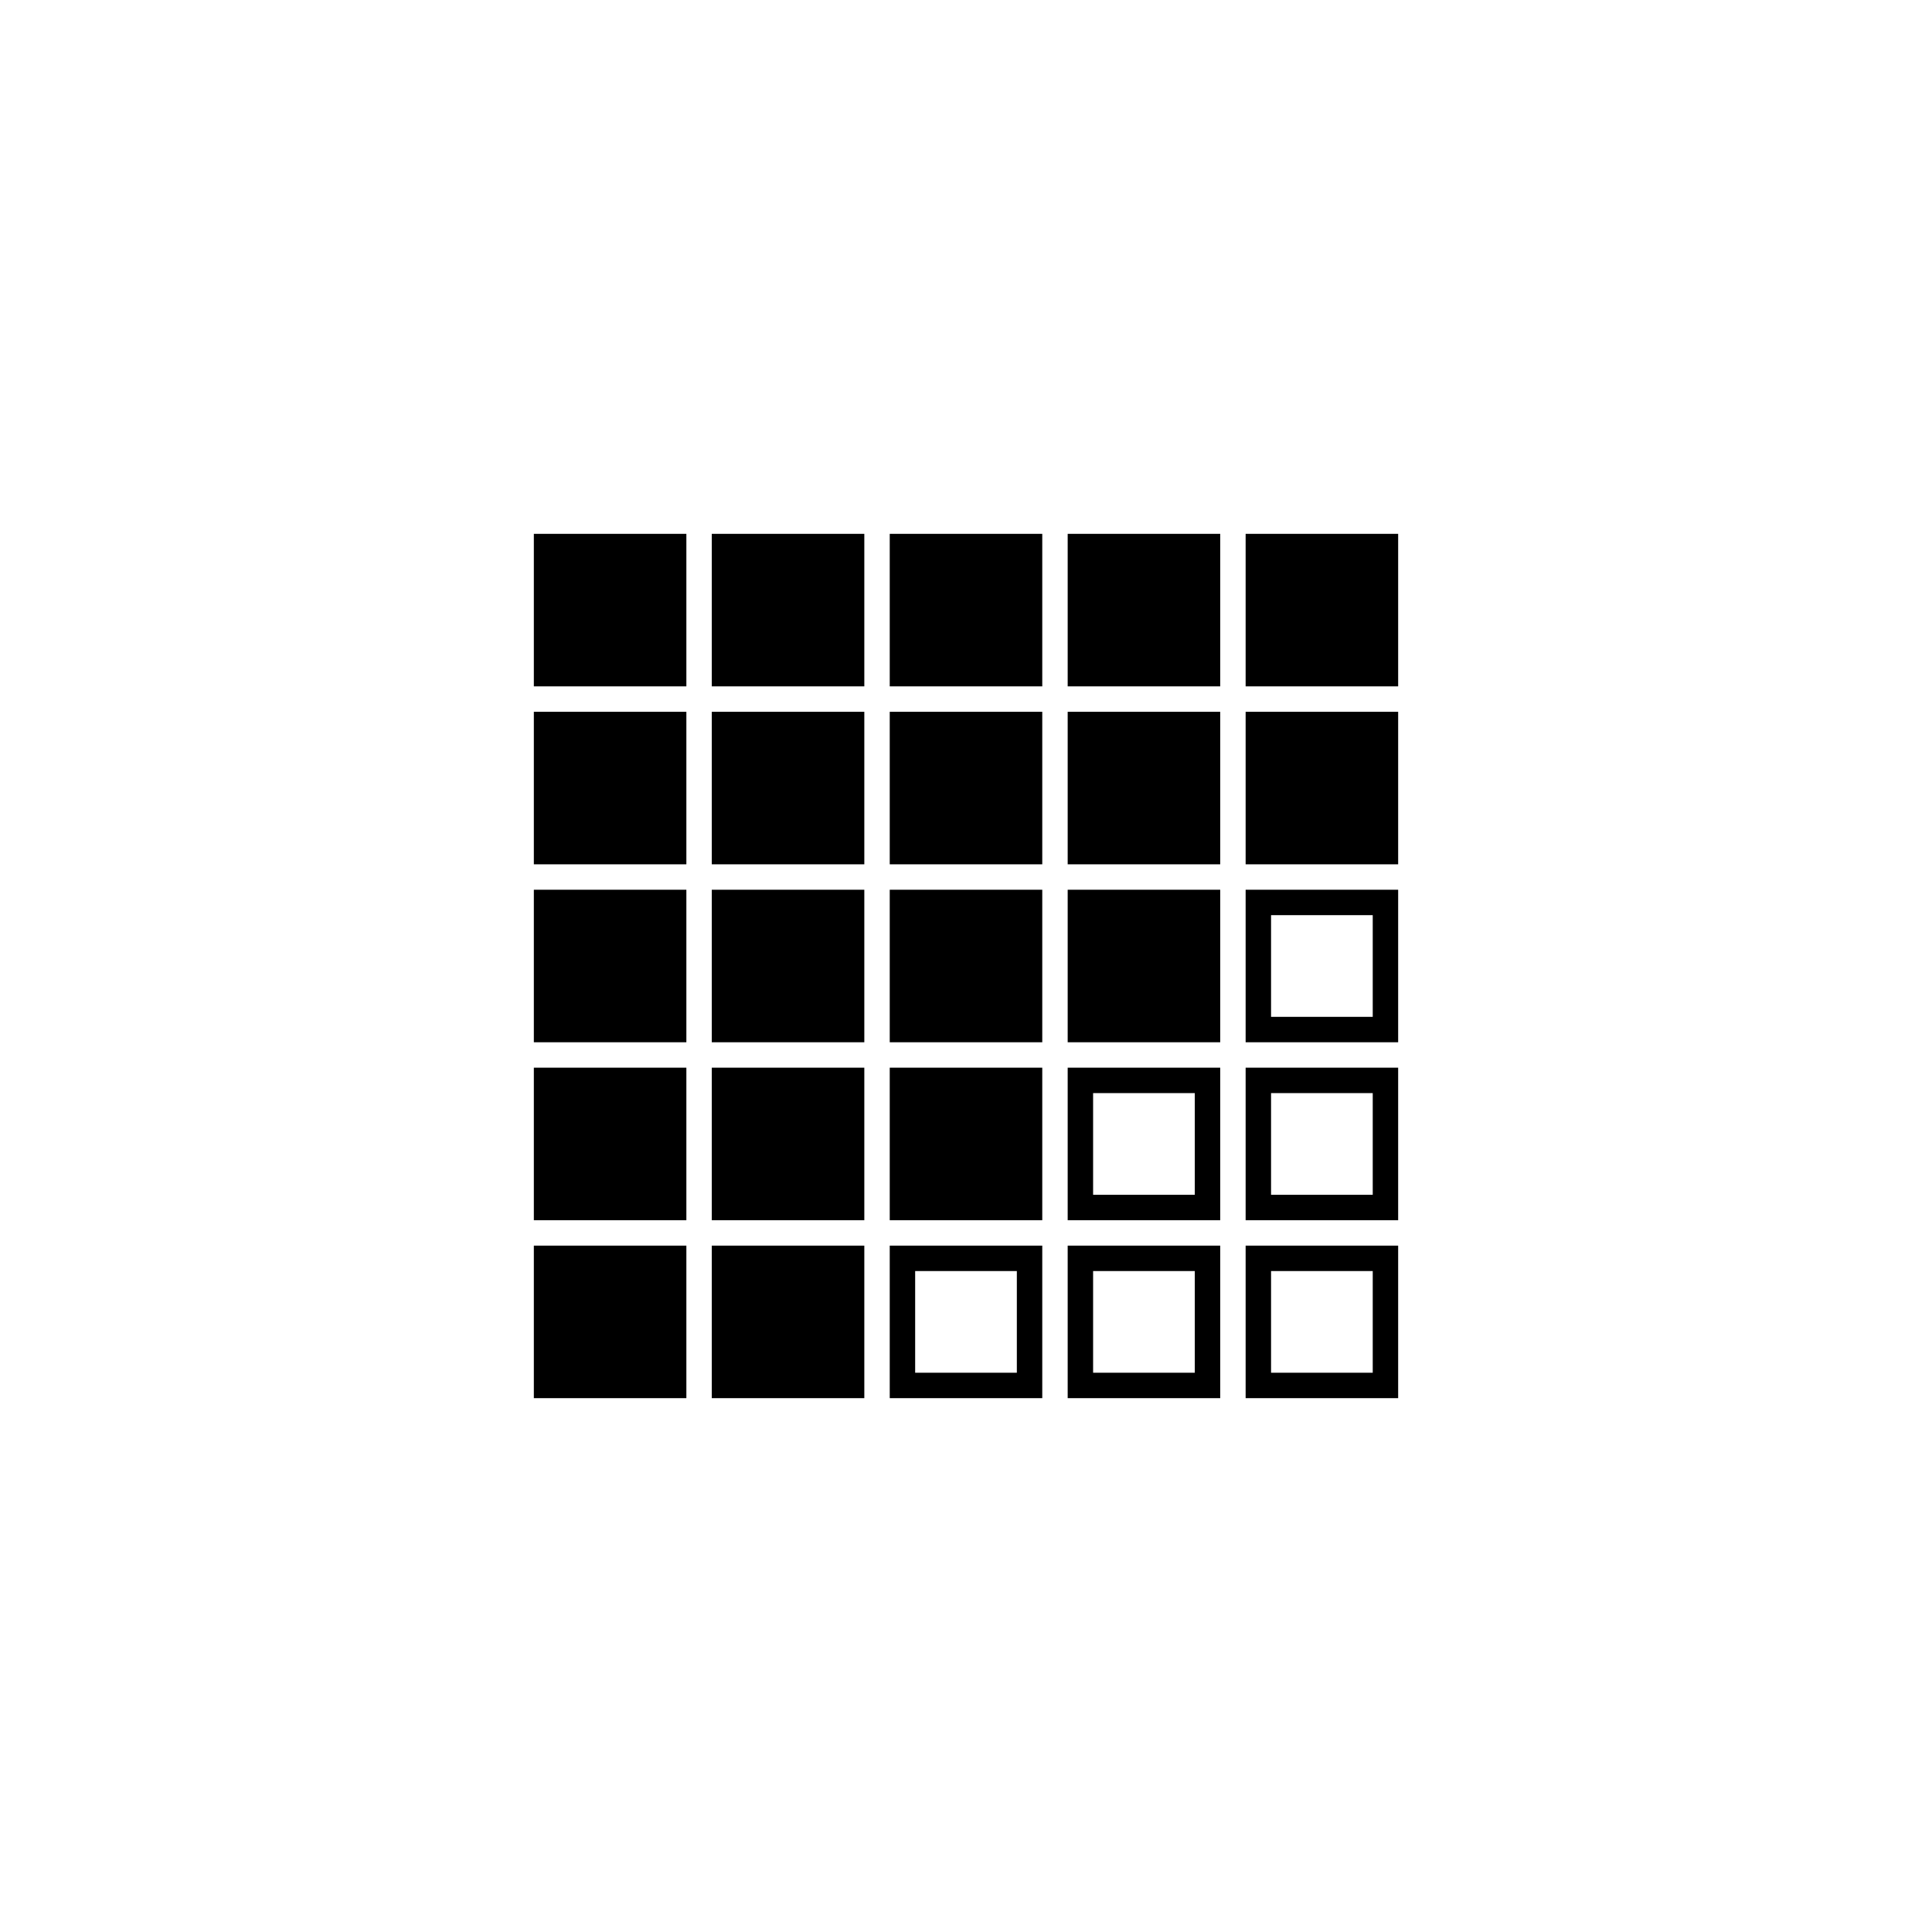
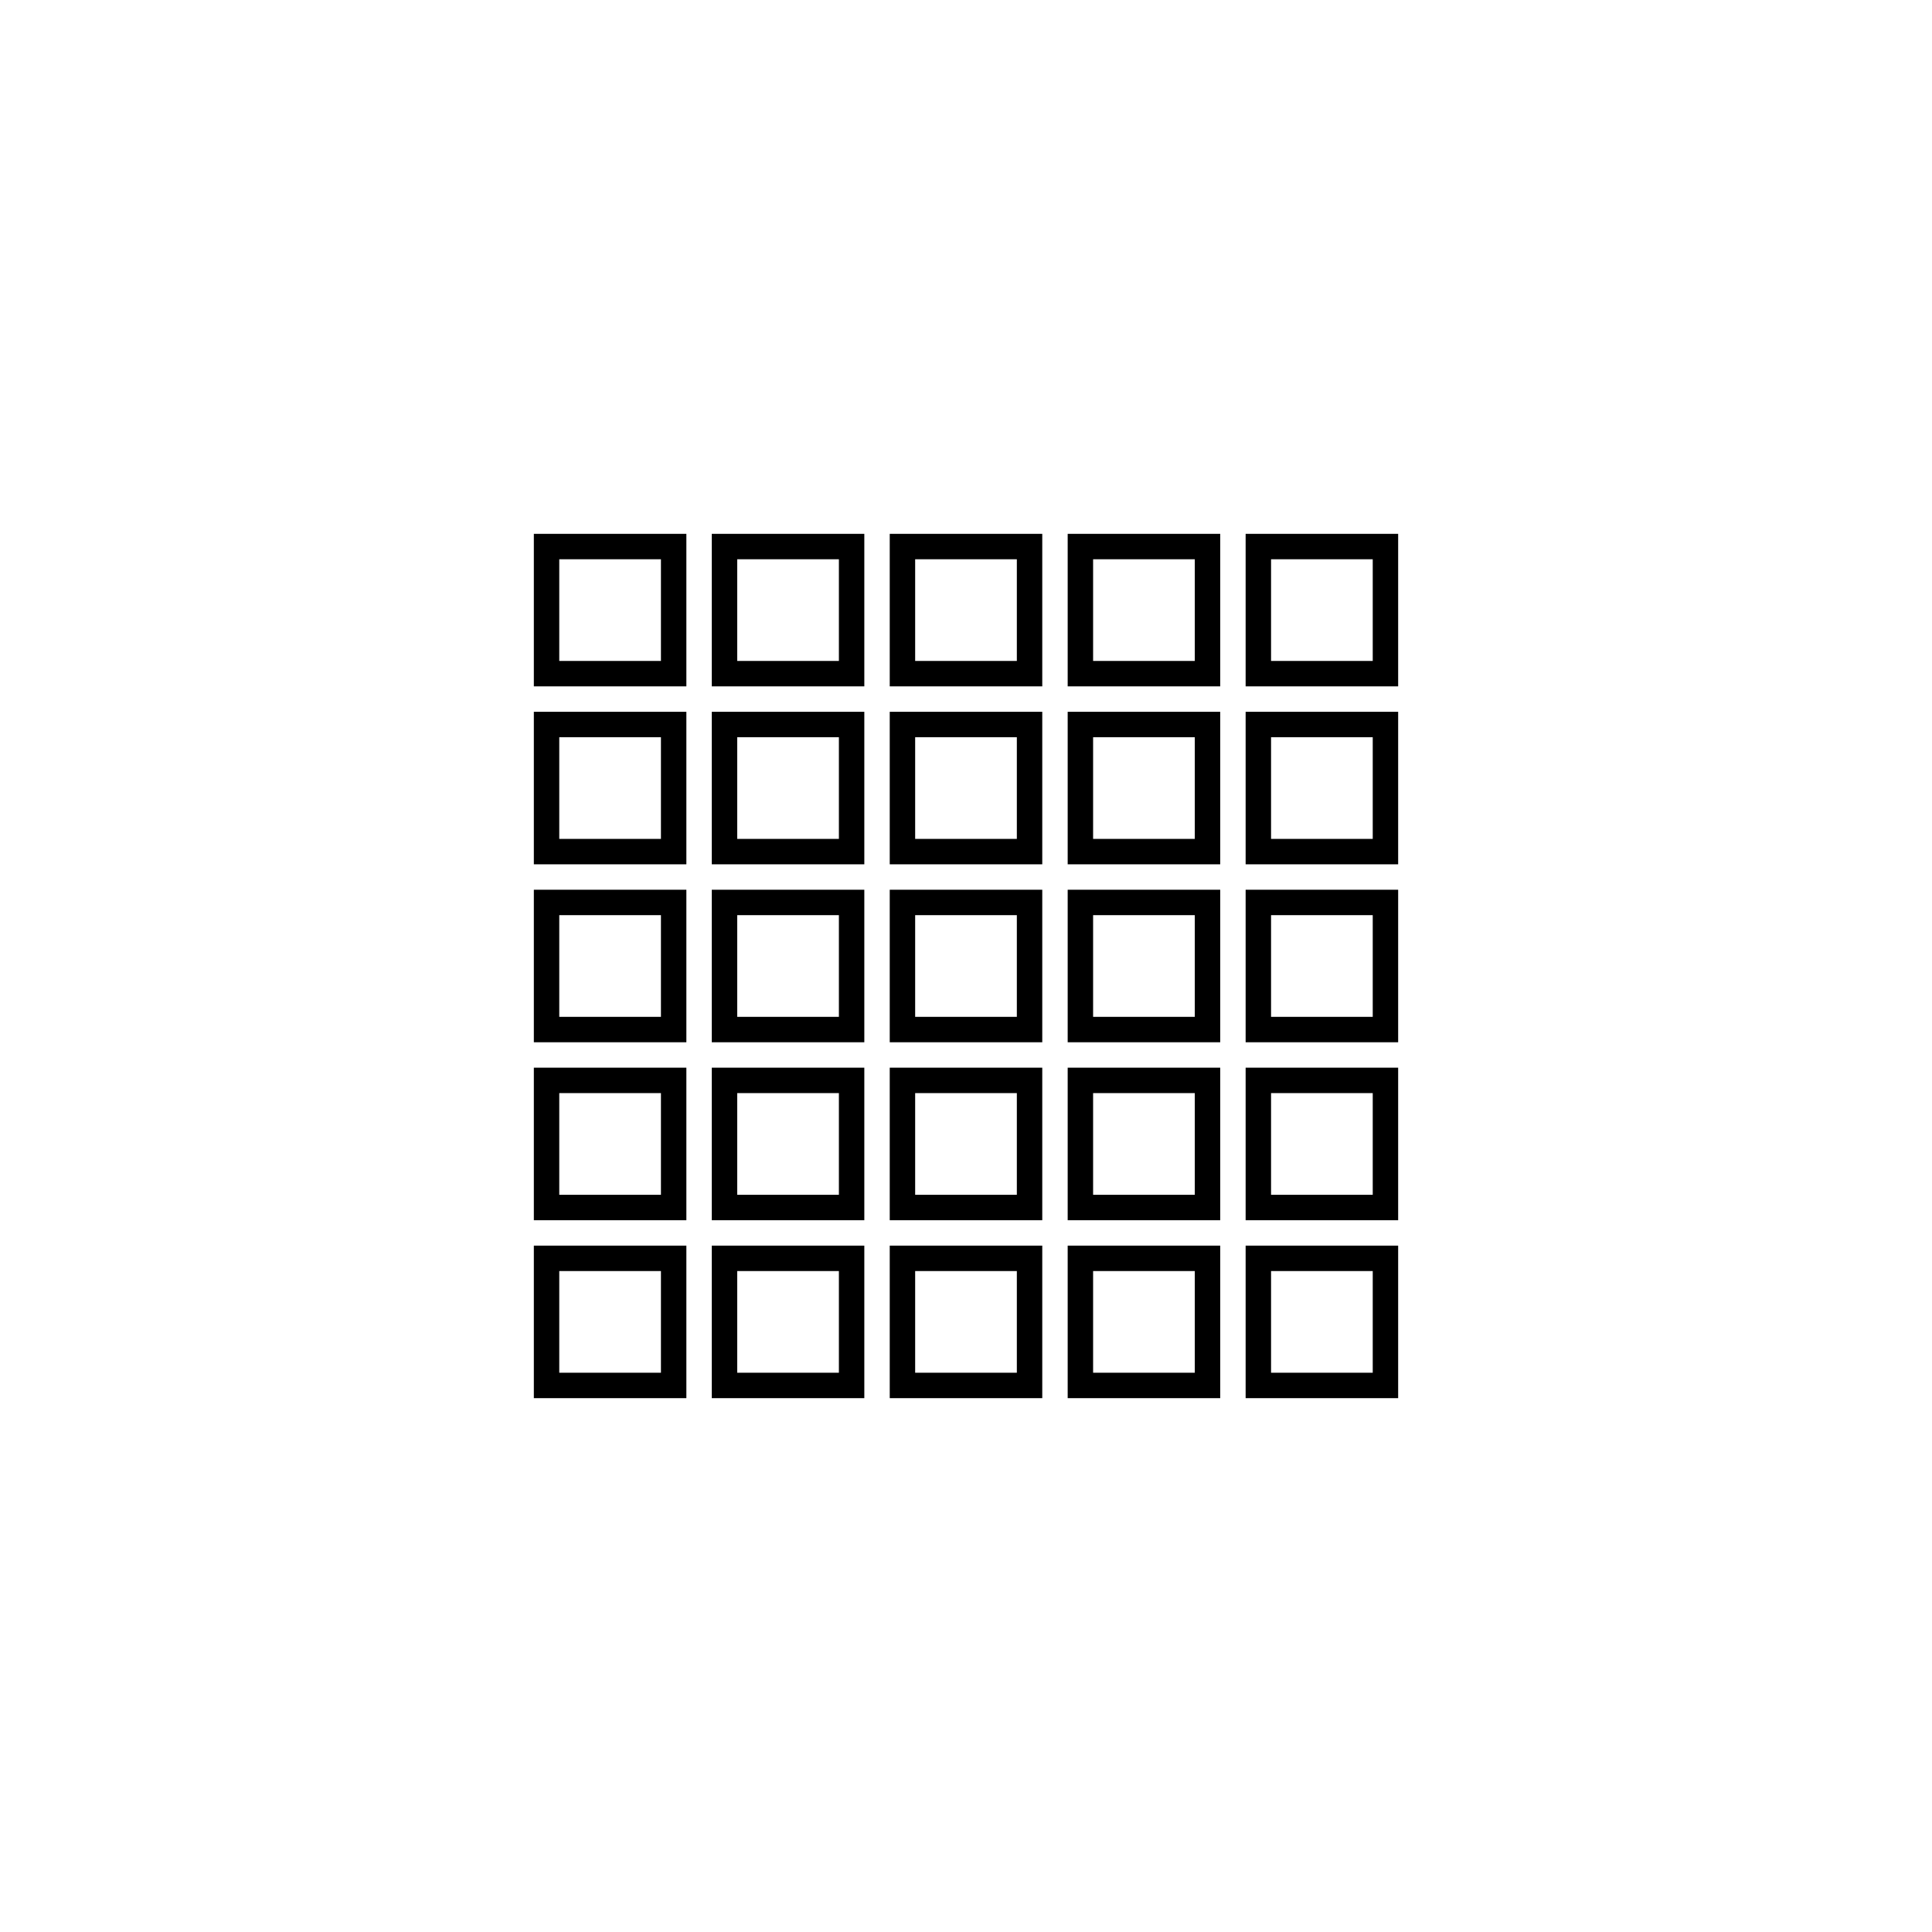
<svg xmlns="http://www.w3.org/2000/svg" version="1.1" baseProfile="full" width="76" height="76" viewBox="0 0 76.00 76.00" enable-background="new 0 0 76.00 76.00" xml:space="preserve">
-   <path fill="#000000" fill-opacity="1" stroke-width="0.2" stroke-linejoin="round" d="M 42,21L 48,21L 48,27L 42,27L 42,21 Z M 42,28L 48,28L 48,34L 42,34L 42,28 Z M 49,21L 55,21L 55,27L 49,27L 49,21 Z M 49,28L 55,28L 55,34L 49,34L 49,28 Z M 28,21L 34,21L 34,27L 28,27L 28,21 Z M 28,28L 34,28L 34,34L 28,34L 28,28 Z M 35,21L 41,21L 41,27L 35,27L 35,21 Z M 35,28L 41,28L 41,34L 35,34L 35,28 Z M 42,35L 48,35L 48,41L 42,41L 42,35 Z M 28,35L 34,35L 34,41L 28,41L 28,35 Z M 28,42L 34,42L 34,48L 28,48L 28,42 Z M 28,49L 34,49L 34,55L 28,55L 28,49 Z M 35,35L 41,35L 41,41L 35,41L 35,35 Z M 35,42L 41,42L 41,48L 35,48L 35,42 Z M 21,21L 27,21L 27,27L 21,27L 21,21 Z M 21,28L 27,28L 27,34L 21,34L 21,28 Z M 21,35L 27,35L 27,41L 21,41L 21,35 Z M 21,42L 27,42L 27,48L 21,48L 21,42 Z M 21,49L 27,49L 27,55L 21,55L 21,49 Z M 35,49L 41,49L 41,55L 35,55L 35,49 Z M 36,50L 36,54L 40,54L 40,50L 36,50 Z M 49,35L 55,35L 55,41L 49,41L 49,35 Z M 50,36L 50,40L 54,40L 54,36L 50,36 Z M 42,42L 48,42L 48,48L 42,48L 42,42 Z M 43,43L 43,47L 47,47L 47,43L 43,43 Z M 49,42L 55,42L 55,48L 49,48L 49,42 Z M 50,43L 50,47L 54,47L 54,43L 50,43 Z M 42,49L 48,49L 48,55L 42,55L 42,49 Z M 43,50L 43,54L 47,54L 47,50L 43,50 Z M 49,49L 55,49L 55,55L 49,55L 49,49 Z M 50,50L 50,54L 54,54L 54,50L 50,50 Z " />
+   <path fill="#000000" fill-opacity="1" stroke-width="0.2" stroke-linejoin="round" d="M 42,21L 48,21L 48,27L 42,27L 42,21 Z M 42,28L 48,28L 48,34L 42,34L 42,28 Z M 49,21L 55,21L 55,27L 49,27L 49,21 Z M 49,28L 55,28L 55,34L 49,34L 49,28 Z M 28,21L 34,21L 34,27L 28,27L 28,21 Z M 28,28L 34,28L 34,34L 28,34L 28,28 Z M 35,21L 41,21L 41,27L 35,27L 35,21 Z M 35,28L 41,28L 41,34L 35,34L 35,28 Z M 42,35L 48,35L 48,41L 42,41L 42,35 Z M 28,35L 34,35L 34,41L 28,41L 28,35 Z M 28,42L 34,42L 34,48L 28,48L 28,42 Z M 28,49L 34,49L 34,55L 28,55L 28,49 Z M 35,35L 41,35L 41,41L 35,41L 35,35 Z M 35,42L 41,42L 41,48L 35,48L 35,42 Z M 21,21L 27,21L 27,27L 21,27L 21,21 Z M 21,28L 27,28L 27,34L 21,34L 21,28 Z M 21,35L 27,35L 27,41L 21,41L 21,35 Z M 21,42L 27,42L 27,48L 21,48L 21,42 Z M 21,49L 27,49L 27,55L 21,55L 21,49 Z M 35,49L 41,49L 41,55L 35,55L 35,49 Z M 36,50L 36,54L 40,54L 40,50L 36,50 Z M 49,35L 55,35L 55,41L 49,41L 49,35 Z M 50,36L 50,40L 54,40L 54,36L 50,36 Z M 42,42L 48,42L 48,48L 42,48L 42,42 Z M 43,43L 43,47L 47,47L 47,43L 43,43 Z M 49,42L 55,42L 55,48L 49,48L 49,42 Z M 50,43L 50,47L 54,47L 54,43L 50,43 Z M 42,49L 48,49L 48,55L 42,55L 42,49 Z M 43,50L 43,54L 47,54L 47,50L 43,50 Z M 49,49L 55,49L 55,55L 49,55L 49,49 Z M 50,50L 50,54L 54,54L 54,50L 50,50 Z M 22,22L 22,26L 26,26L 26,22L 22,22 Z M 36,29L 36,33L 40,33L 40,29L 36,29 Z M 29,29L 29,33L 33,33L 33,29L 29,29 Z M 22,36L 22,40L 26,40L 26,36L 22,36 Z M 22,29L 22,33L 26,33L 26,29L 22,29 Z M 43,29L 43,33L 47,33L 47,29L 43,29 Z M 50,29L 50,33L 54,33L 54,29L 50,29 Z M 29,22L 29,26L 33,26L 33,22L 29,22 Z M 36,22L 36,26L 40,26L 40,22L 36,22 Z M 29,36L 29,40L 33,40L 33,36L 29,36 Z M 22,43L 22,47L 26,47L 26,43L 22,43 Z M 29,43L 29,47L 33,47L 33,43L 29,43 Z M 36,43L 36,47L 40,47L 40,43L 36,43 Z M 22,50L 22,54L 26,54L 26,50L 22,50 Z M 29,50L 29,54L 33,54L 33,50L 29,50 Z M 43,22L 43,26L 47,26L 47,22L 43,22 Z M 50,22L 50,26L 54,26L 54,22L 50,22 Z M 43,36L 43,40L 47,40L 47,36L 43,36 Z M 36,36L 36,40L 40,40L 40,36L 36,36 Z " />
</svg>
